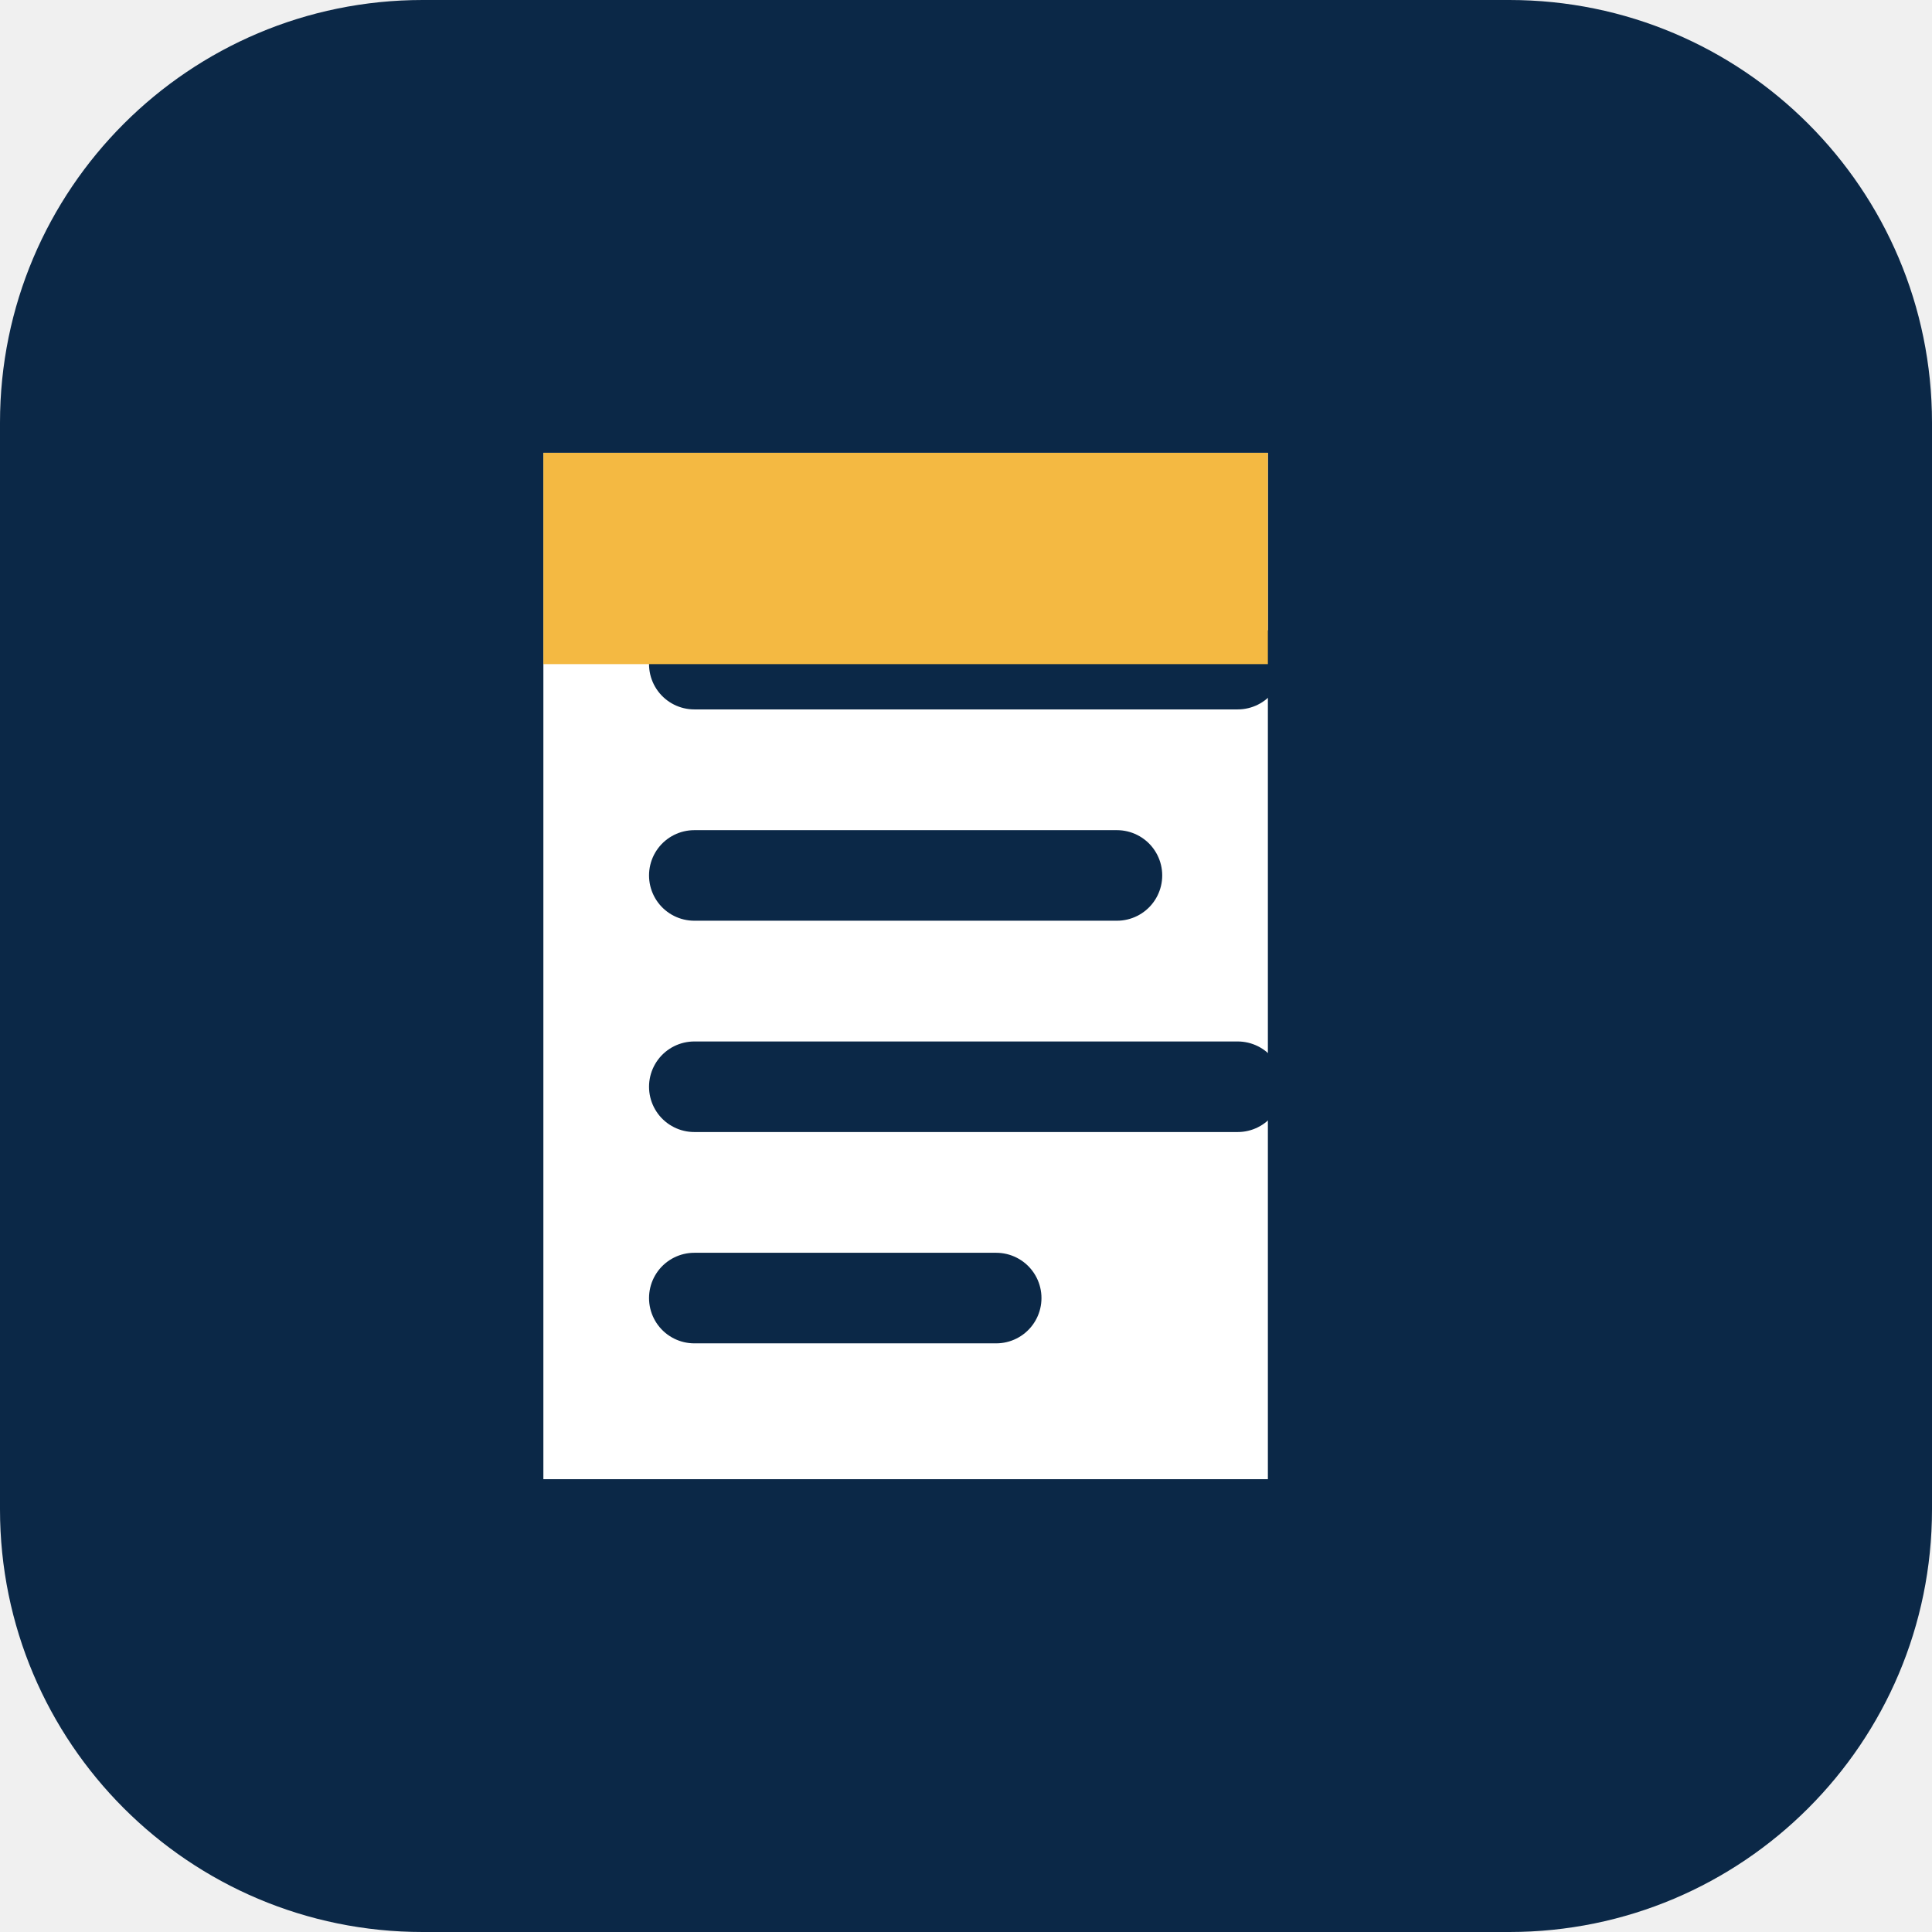
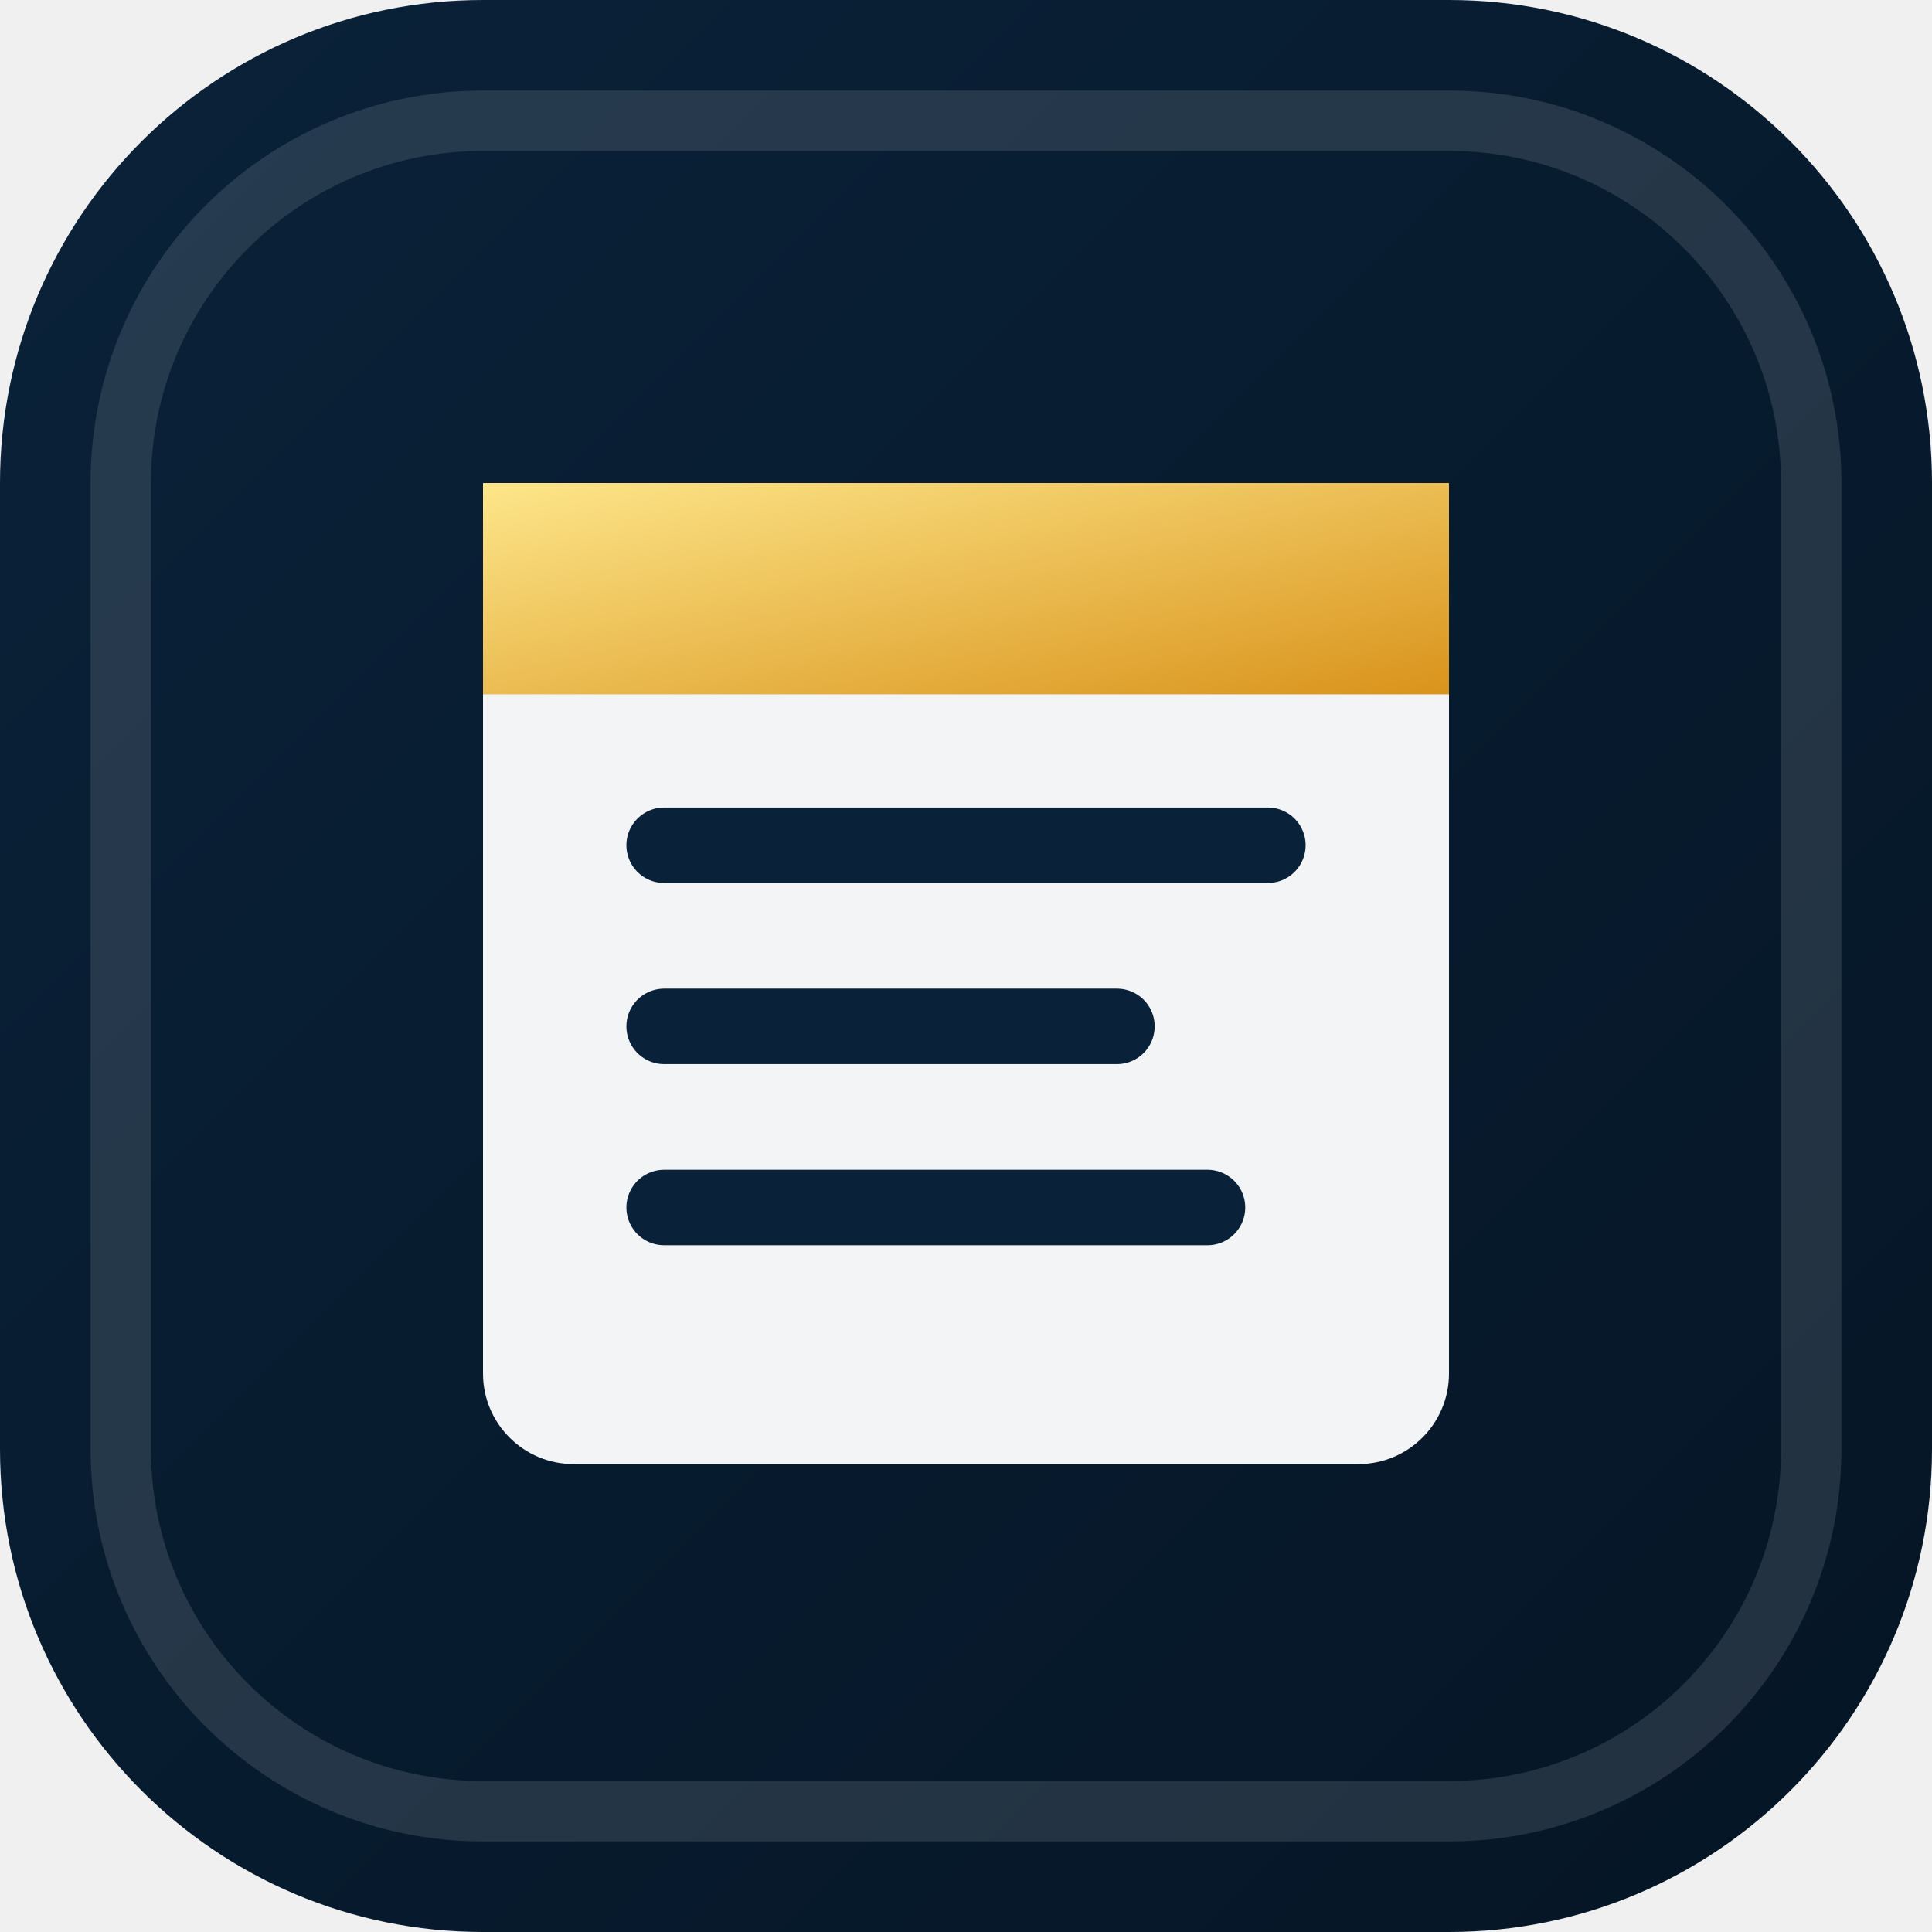
<svg xmlns="http://www.w3.org/2000/svg" viewBox="0 0 64 64">
-   <rect width="64" height="64" rx="14" fill="#0b2847" />
-   <path d="M18 15h24v34H18z" fill="#fff" />
-   <path d="M23 22h18M23 29h14M23 36h18M23 43h10" stroke="#0b2847" stroke-width="3" stroke-linecap="round" />
-   <path d="M18 15h24v7H18z" fill="#f4b942" />
+   <defs>
+     <linearGradient id="grad" x1="0%" y1="0%" x2="100%" y2="100%">
+       <stop offset="0%" stop-color="#0a2239" />
+       <stop offset="100%" stop-color="#051525" />
+     </linearGradient>
+     <linearGradient id="goldGrad" x1="0%" y1="0%" x2="100%" y2="100%">
+       <stop offset="0%" stop-color="#fde68a" />
+       <stop offset="100%" stop-color="#d9931b" />
+     </linearGradient>
+   </defs>
+   <rect width="64" height="64" rx="16" fill="url(#grad)" />
+   <rect x="4" y="4" width="56" height="56" rx="12" fill="none" stroke="rgba(255,255,255,0.12)" stroke-width="2" />
+   <path d="M16 45.5V19a3 3 0 0 1 3-3h26a3 3 0 0 1 3 3v26.5a3 3 0 0 1-3 3H19a3 3 0 0 1-3-3Z" fill="#ffffff" opacity="0.95" />
+   <path d="M16 16h32v7H16z" fill="url(#goldGrad)" />
+   <path d="M22 28h20M22 34h15M22 40h18" stroke="#0a2239" stroke-width="2.5" stroke-linecap="round" />
</svg>
